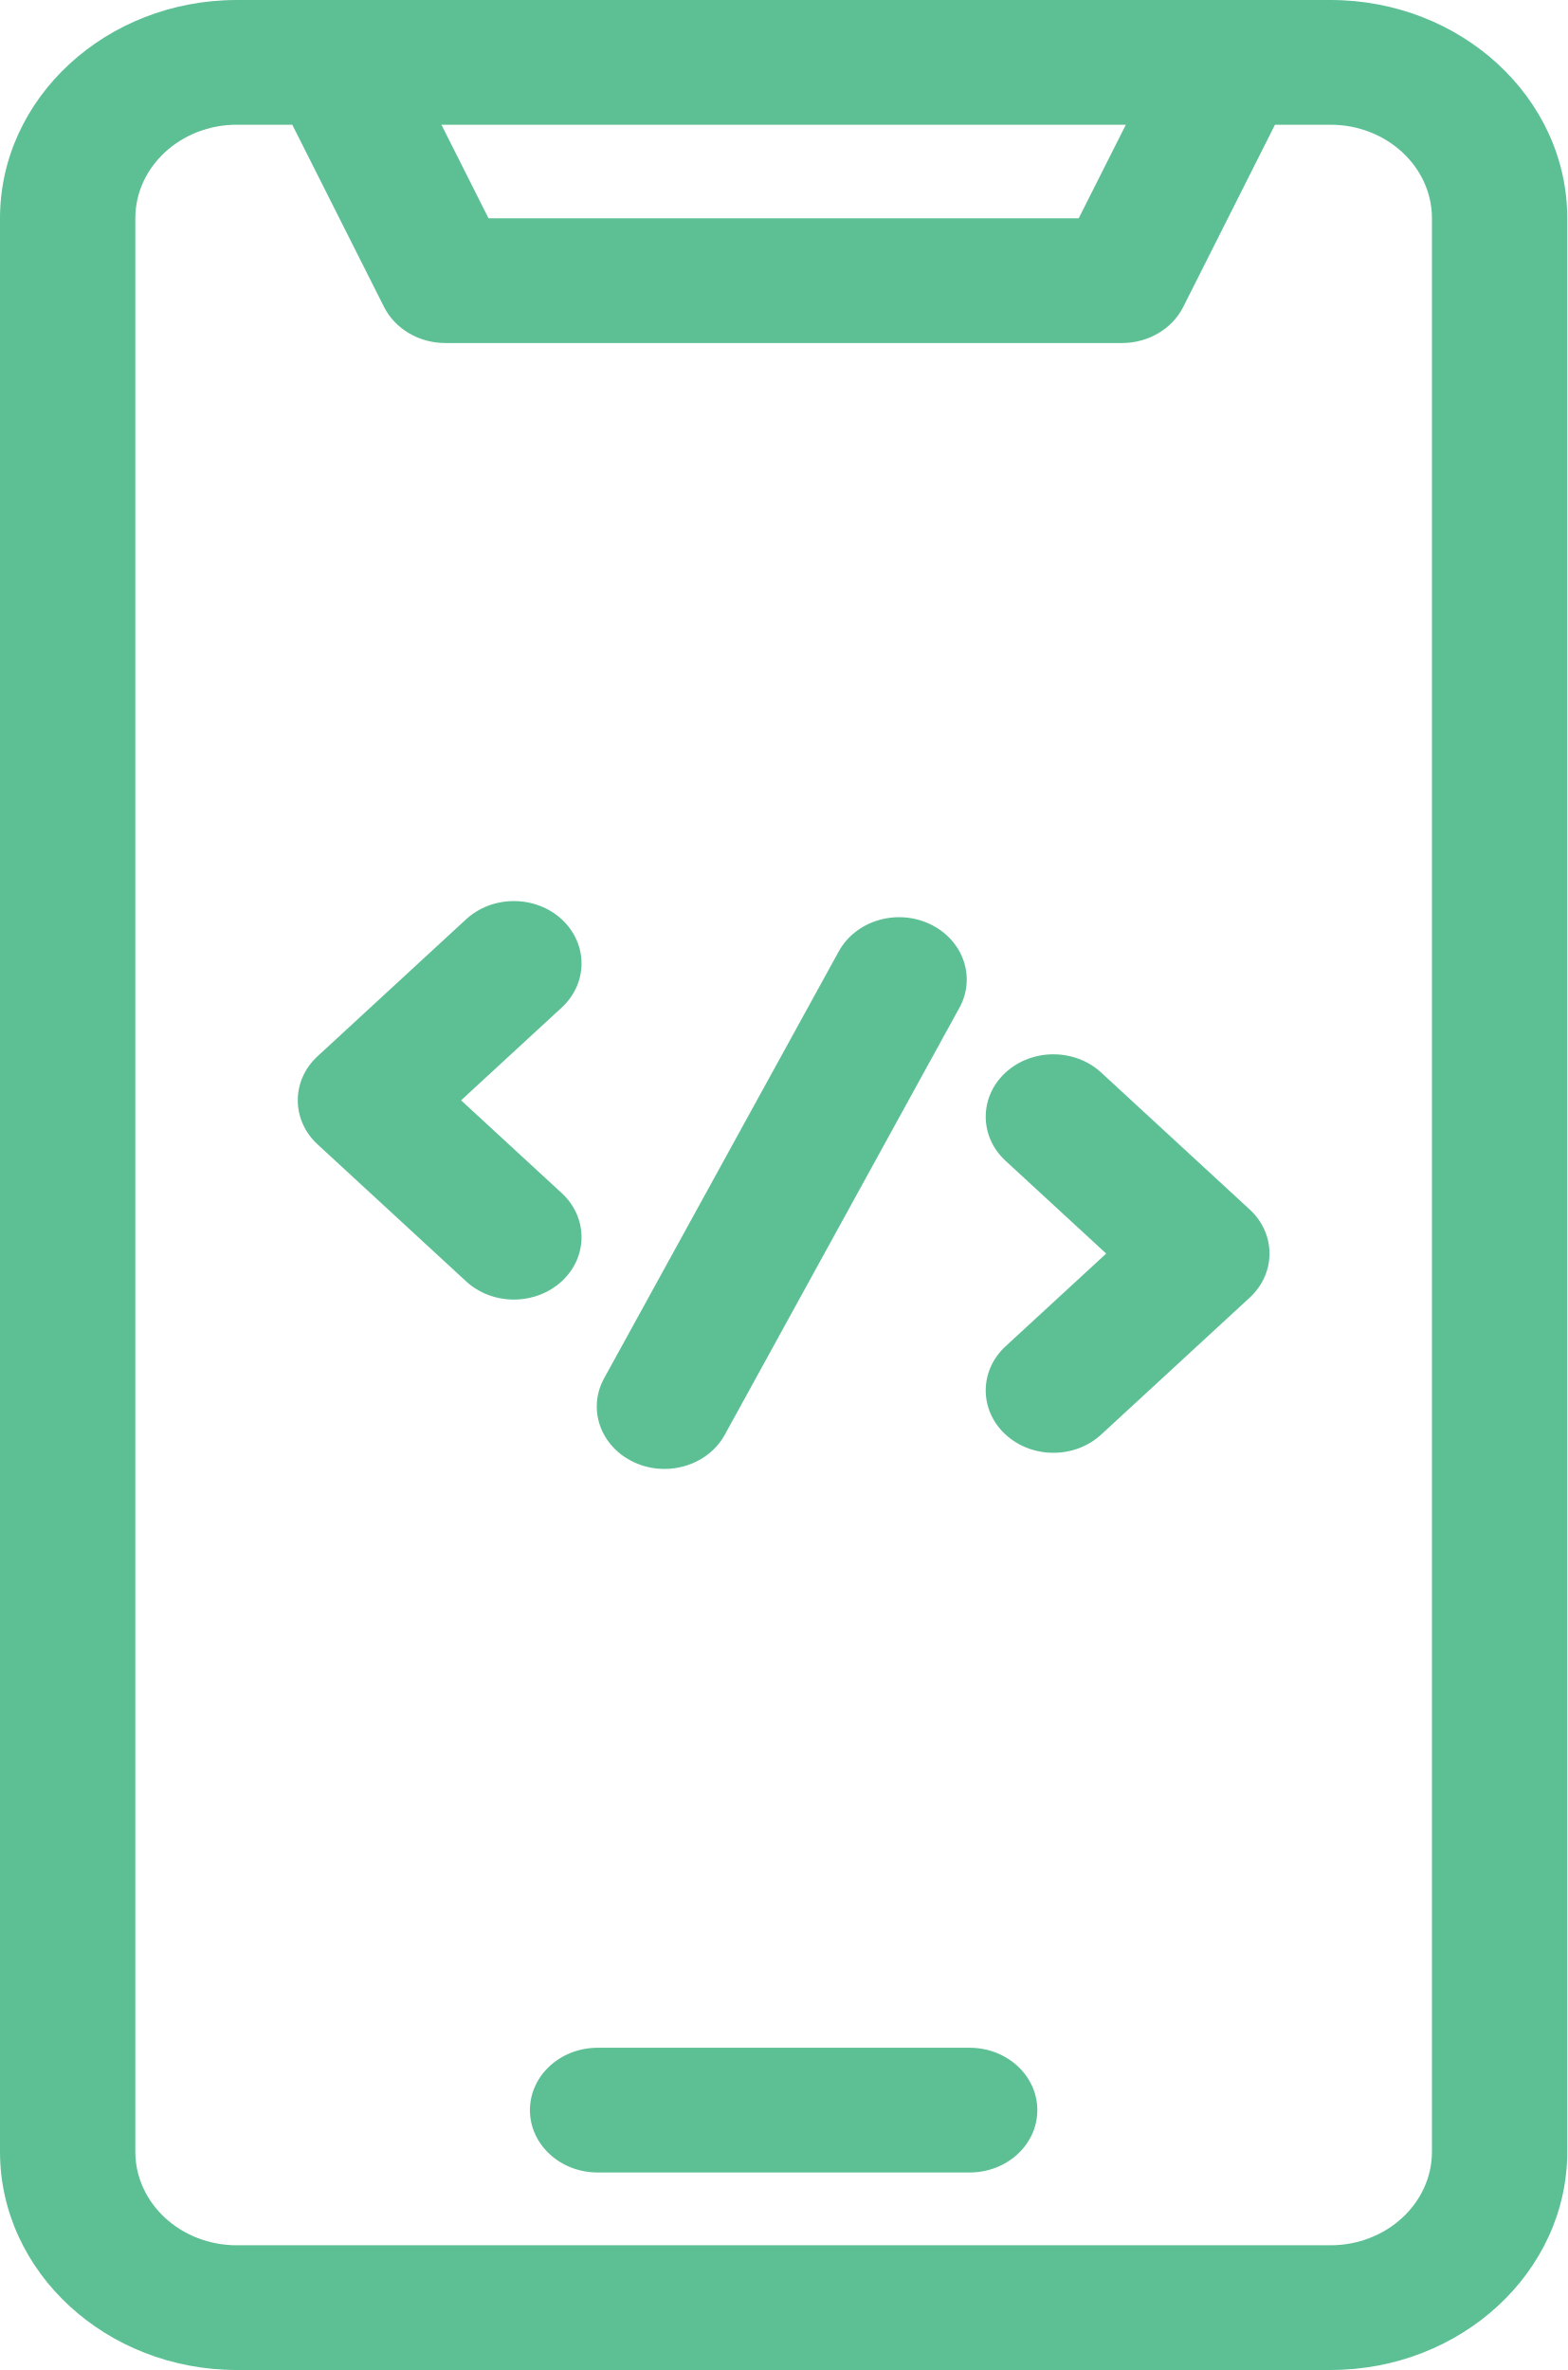
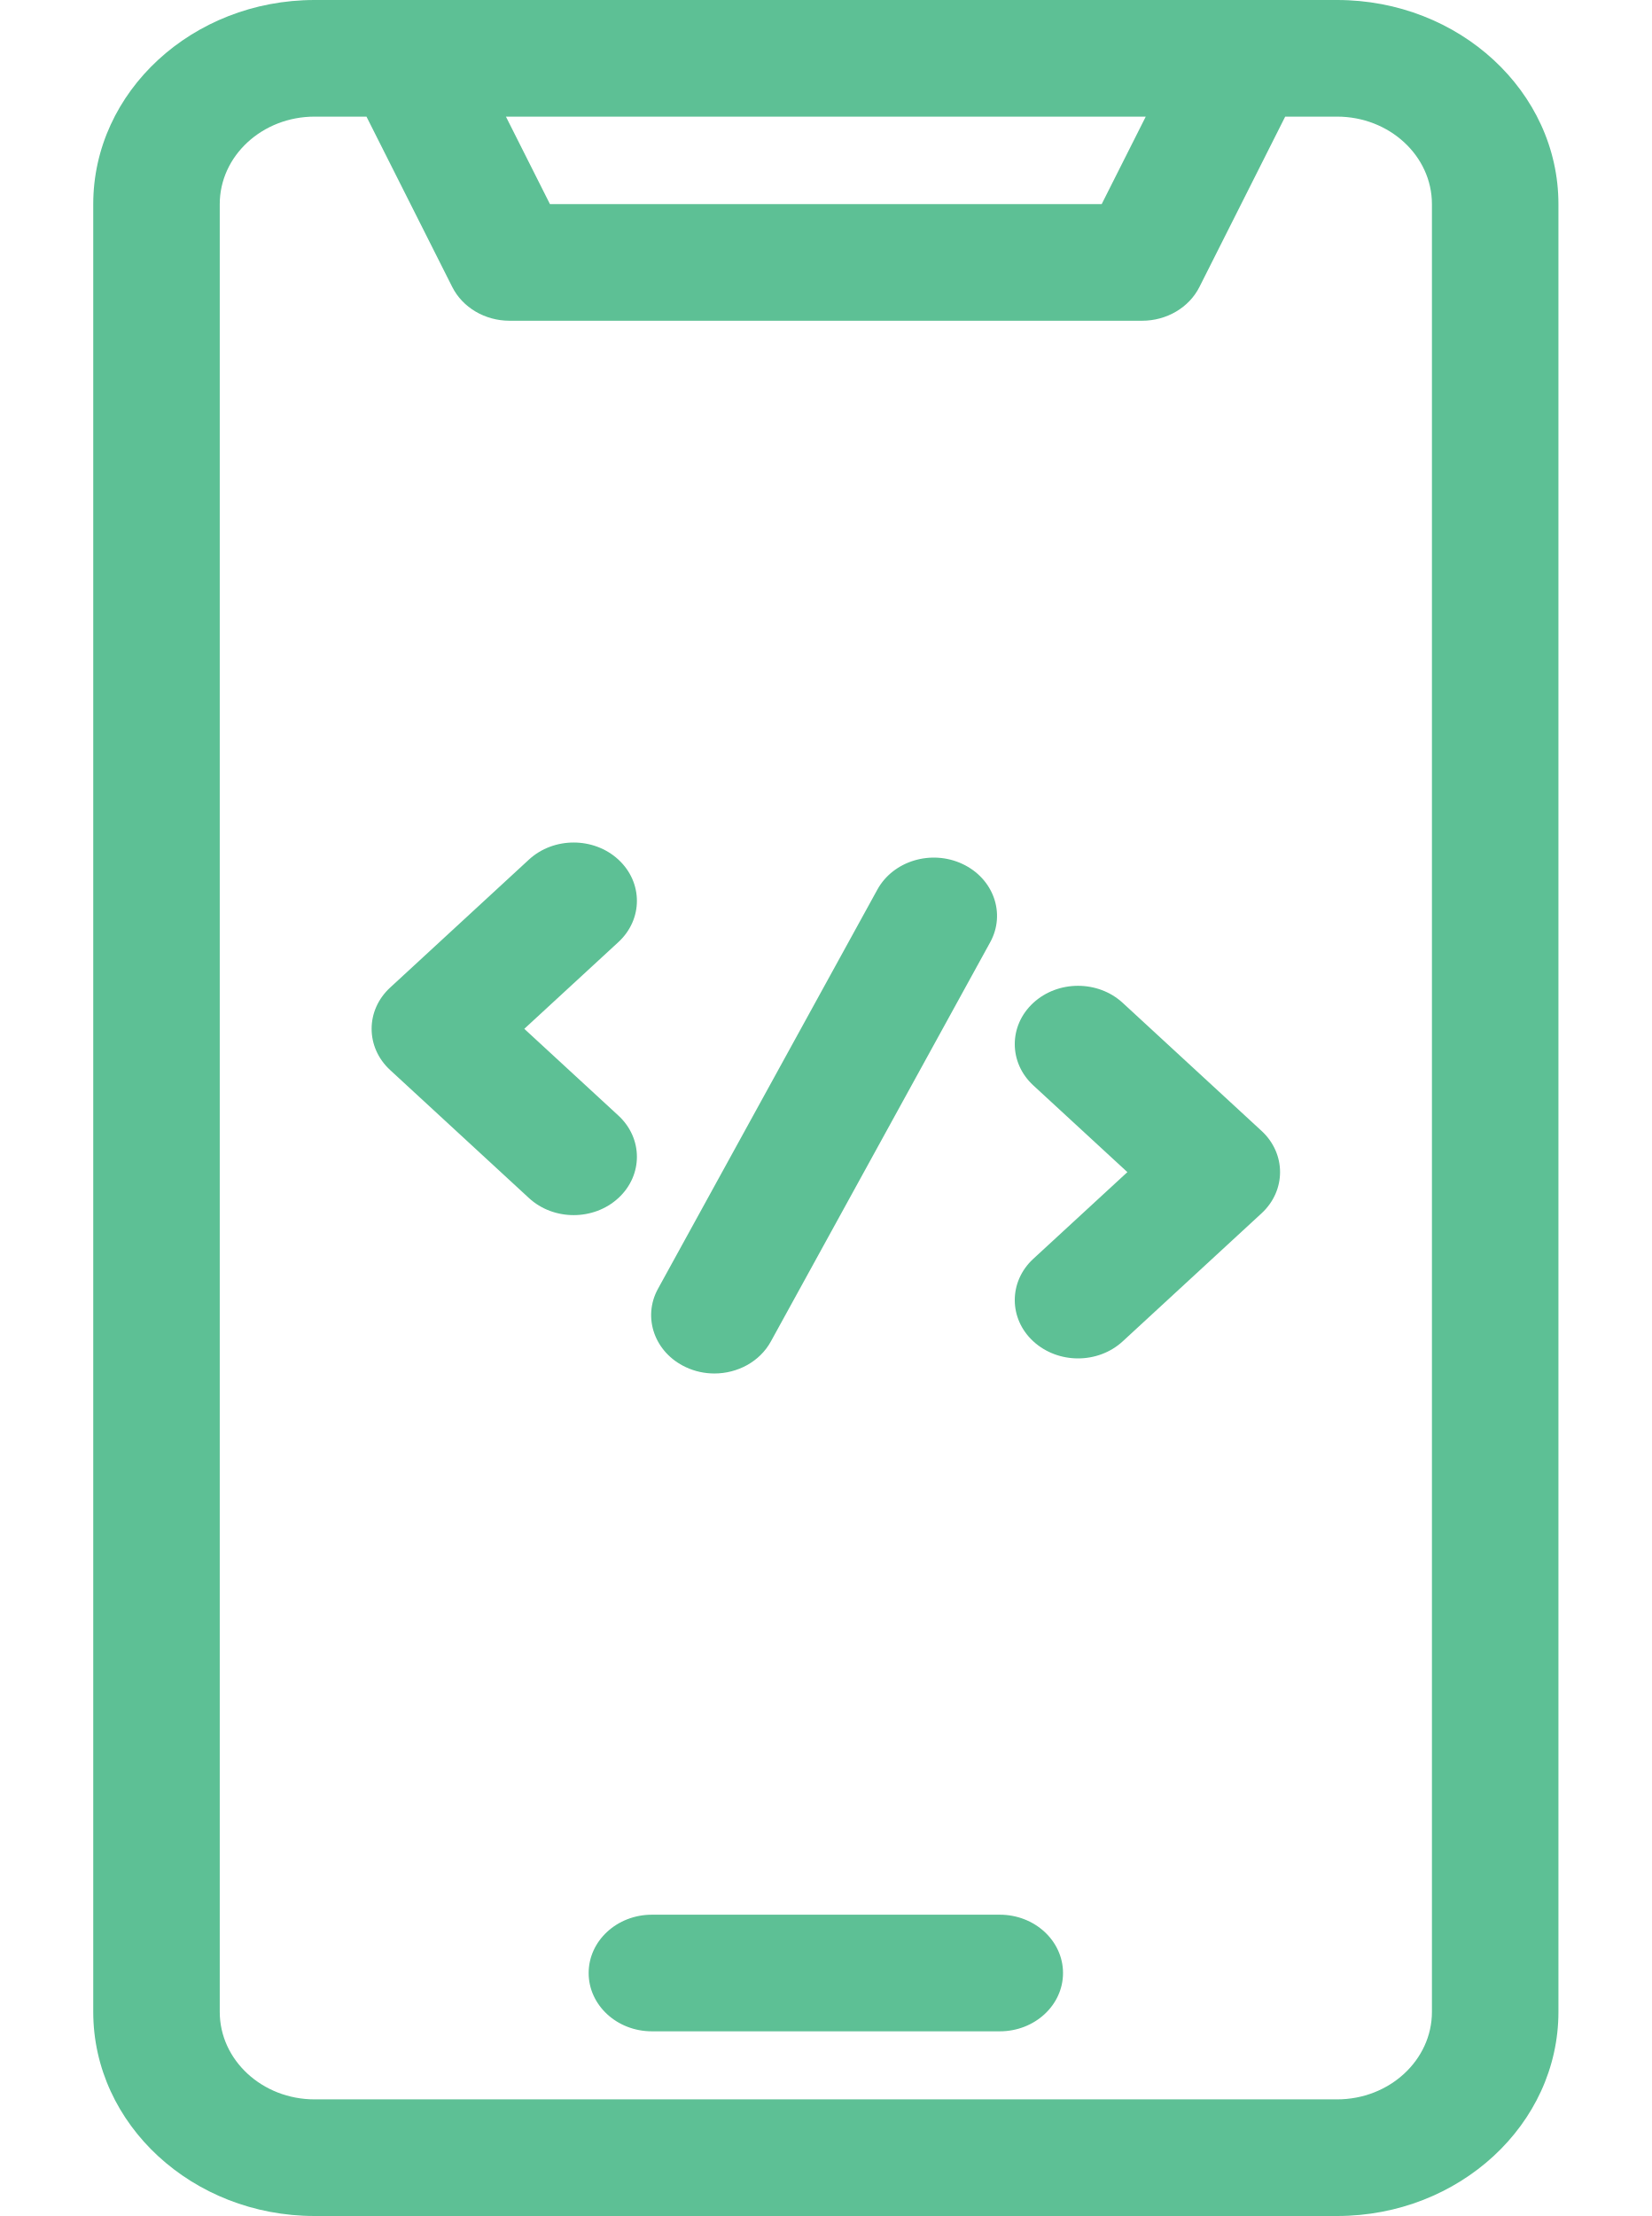
- <svg xmlns="http://www.w3.org/2000/svg" width="41" height="62" viewBox="0 0 41 62" fill="none">
+ <svg xmlns="http://www.w3.org/2000/svg" width="41" height="55" viewBox="0 0 41 62" fill="none">
  <path d="M15.803 36.058L21.942 24.889C22.384 24.085 23.449 23.763 24.321 24.171C25.192 24.578 25.541 25.559 25.099 26.363L18.961 37.533C18.649 38.101 18.026 38.428 17.381 38.428C17.112 38.428 16.838 38.371 16.582 38.251C15.71 37.844 15.361 36.862 15.803 36.058ZM28.808 28.059C28.117 27.422 26.996 27.422 26.305 28.059C25.614 28.696 25.614 29.73 26.305 30.367L28.938 32.794L26.305 35.22C25.614 35.858 25.614 36.891 26.305 37.528C26.651 37.846 27.104 38.006 27.557 38.006C28.01 38.006 28.463 37.846 28.808 37.528L32.692 33.947C33.383 33.31 33.383 32.277 32.692 31.64L28.808 28.059ZM14.695 31.212L12.062 28.785L14.695 26.358C15.386 25.721 15.386 24.688 14.695 24.05C14.004 23.413 12.883 23.413 12.192 24.05L8.308 27.631C7.617 28.268 7.617 29.301 8.308 29.938L12.192 33.519C12.537 33.838 12.99 33.997 13.443 33.997C13.896 33.997 14.349 33.838 14.695 33.519C15.386 32.882 15.386 31.849 14.695 31.212ZM41 5.711V56.289C41 59.438 38.221 62 34.806 62H6.194C2.779 62 0 59.438 0 56.289V5.711C0 2.562 2.779 0 6.194 0H34.806C38.221 0 41 2.562 41 5.711ZM11.548 3.263L12.78 5.711H28.219L29.452 3.263H11.548ZM37.46 5.711C37.46 4.361 36.27 3.263 34.806 3.263H33.354L30.954 8.029C30.664 8.605 30.038 8.974 29.349 8.974H11.651C10.962 8.974 10.336 8.605 10.046 8.029L7.646 3.263H6.194C4.73 3.263 3.54 4.361 3.54 5.711V56.289C3.54 57.639 4.73 58.737 6.194 58.737H34.806C36.27 58.737 37.46 57.639 37.46 56.289V5.711ZM25.367 53.57H15.633C14.656 53.57 13.863 54.301 13.863 55.202C13.863 56.103 14.656 56.833 15.633 56.833H25.367C26.344 56.833 27.137 56.103 27.137 55.202C27.137 54.301 26.344 53.57 25.367 53.57Z" fill="#5DC095" />
</svg>
